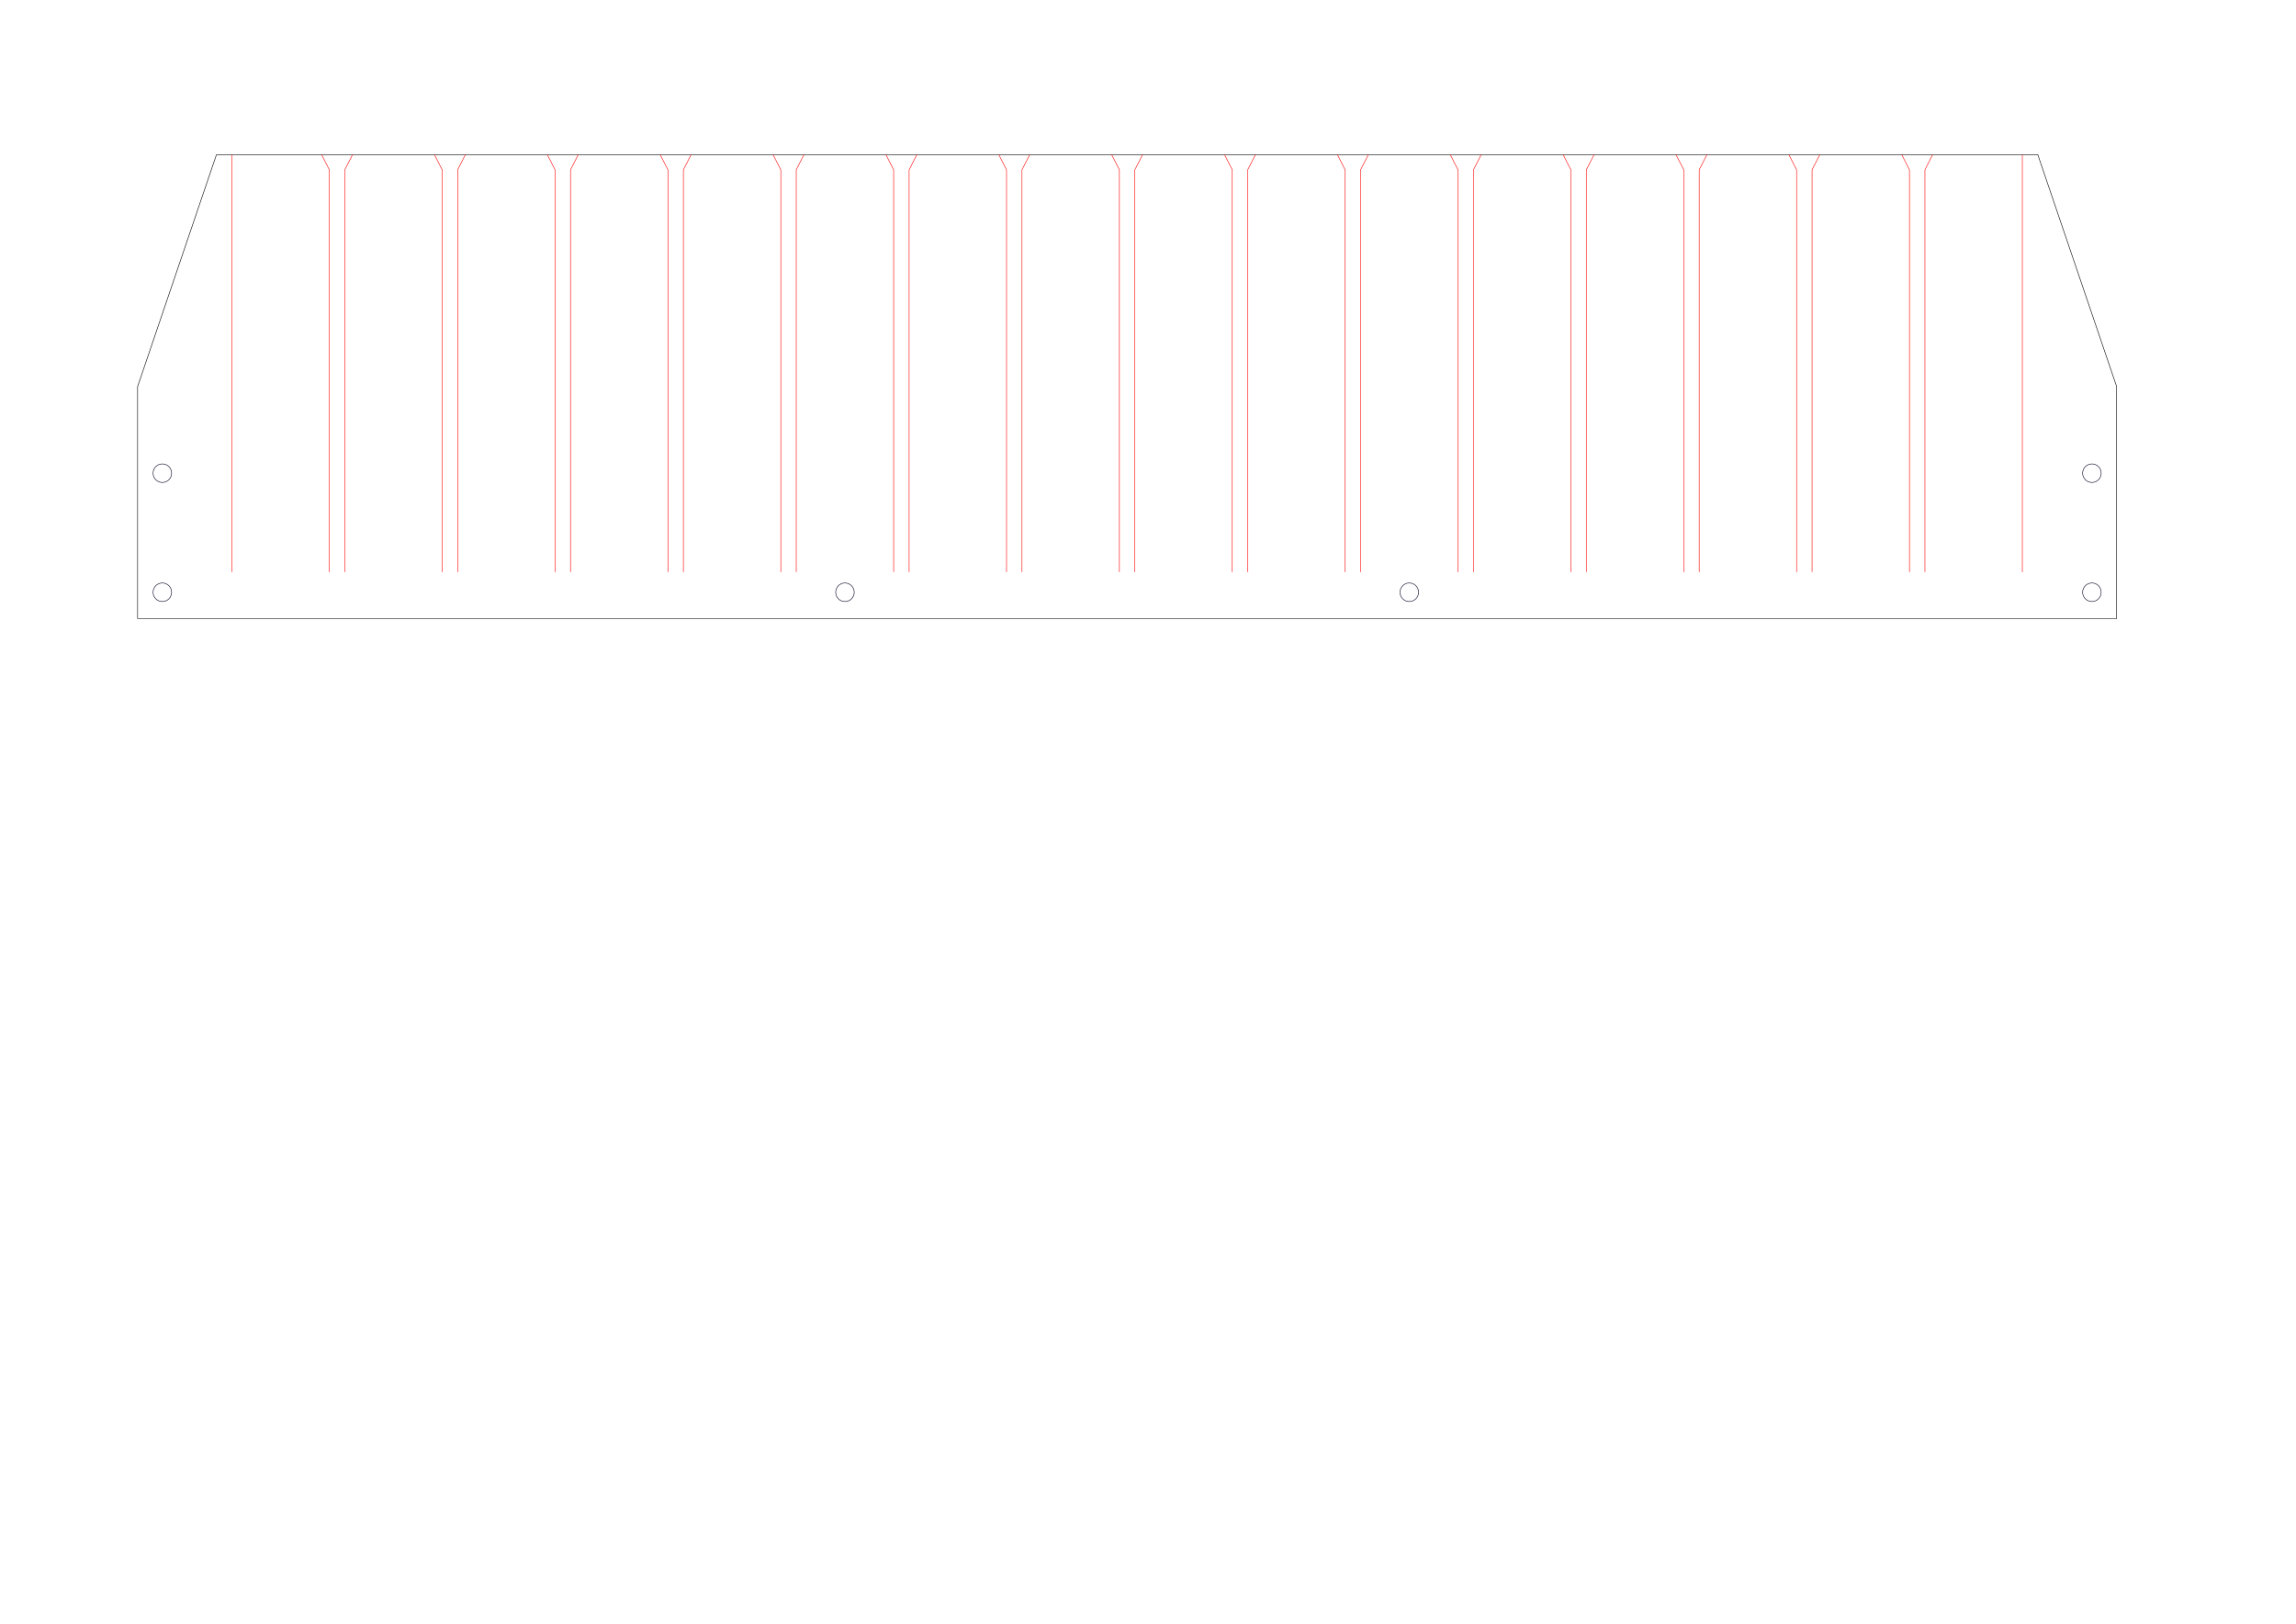
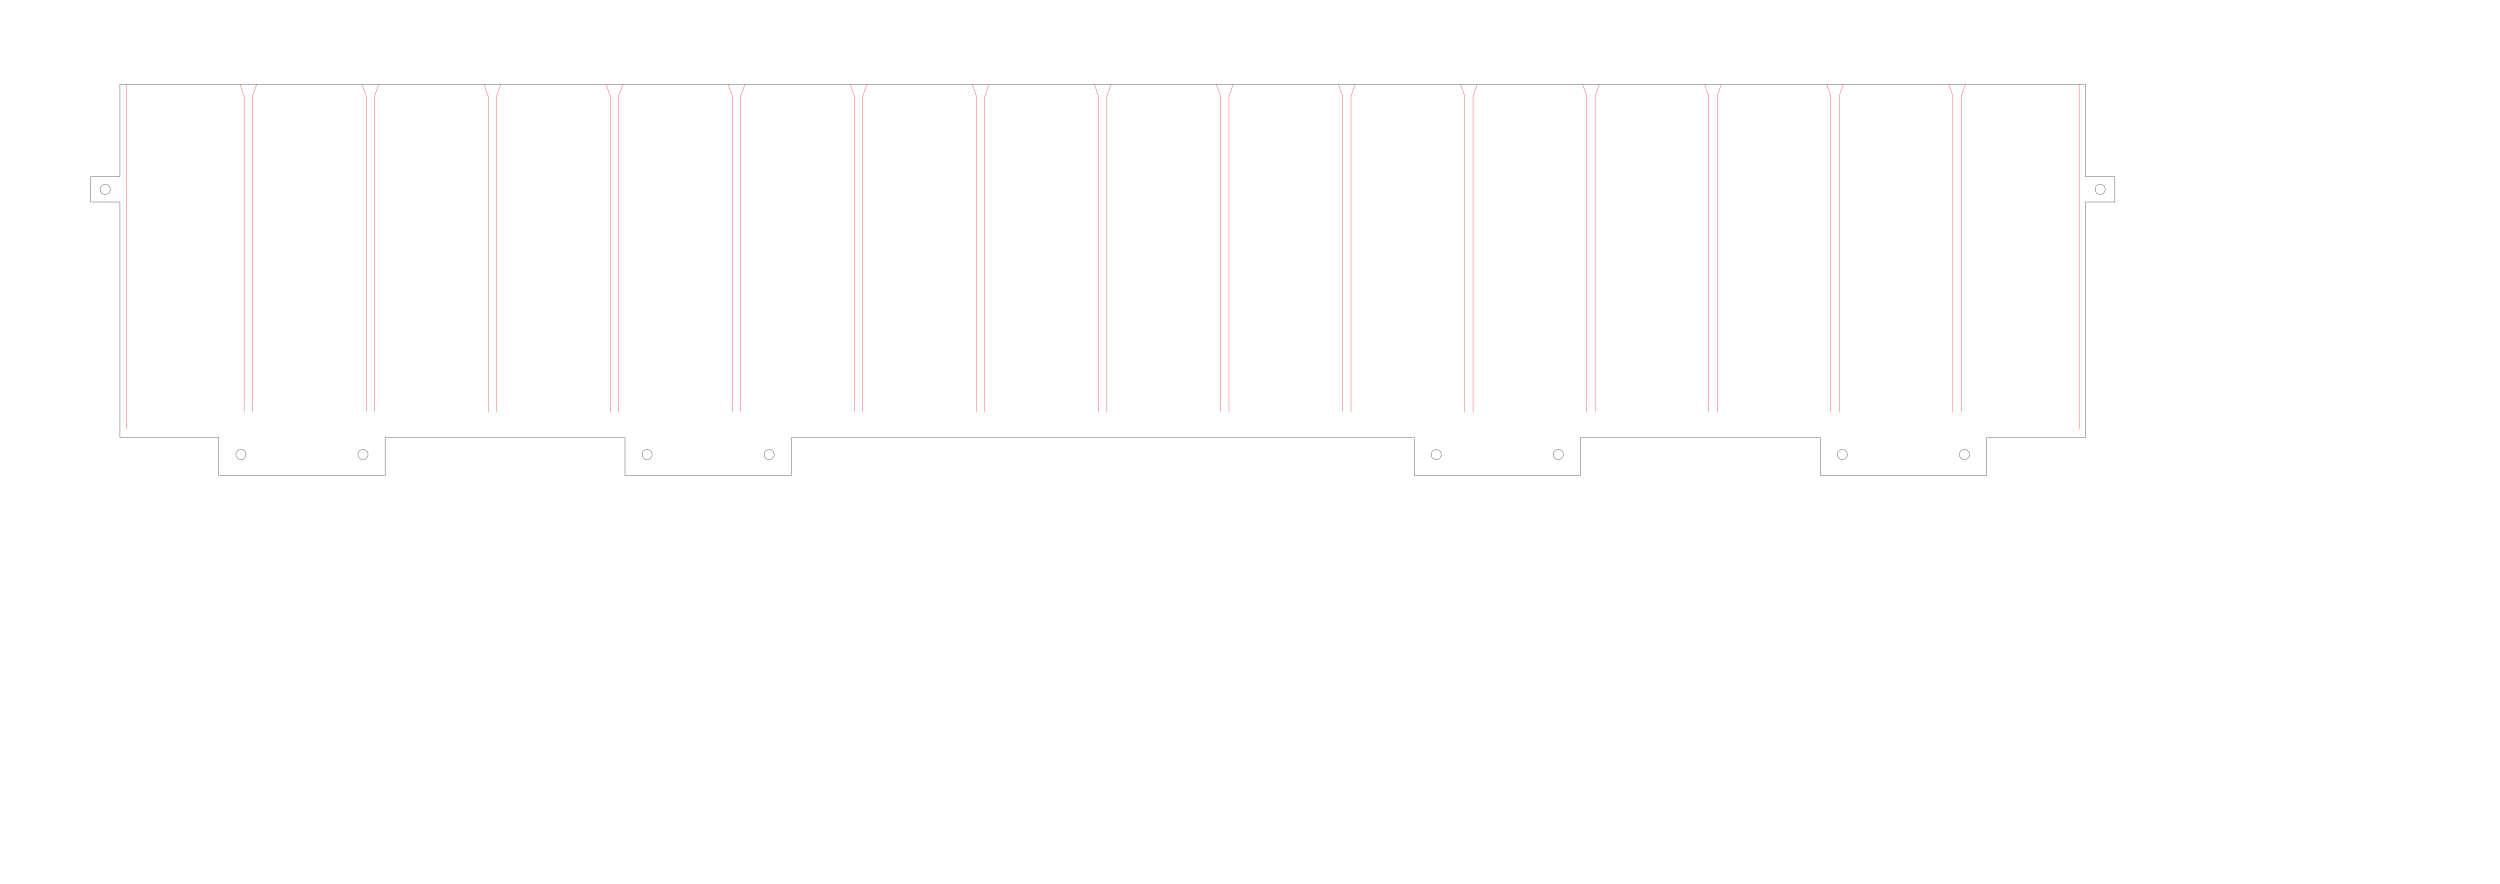
- <svg xmlns="http://www.w3.org/2000/svg" width="297mm" height="210mm" viewBox="0 0 297 210" version="1.1" id="svg5">
+ <svg xmlns="http://www.w3.org/2000/svg" width="594mm" height="210mm" viewBox="0 0 594 210" version="1.1" id="svg5">
  <defs id="defs2" />
  <g id="layer1">
-     <path style="vector-effect:non-scaling-stroke;fill:none;fill-opacity:0.171;stroke:#000000;stroke-width:0.265;stroke-dasharray:none;stroke-opacity:1;-inkscape-stroke:hairline" d="M 28,20 17.8,50 v 30 h 256 V 50 L 263.6,20 Z" id="path11970" />
+     <path style="vector-effect:non-scaling-stroke;fill:none;fill-opacity:0.171;stroke:#000000;stroke-width:0.265;stroke-dasharray:none;stroke-opacity:1;-inkscape-stroke:hairline" d="m 28.5,20 v 22 h -7 v 6 h 7 v 56 H 52 v 9 h 39.5 v -9 h 57 v 9 H 188 v -9 h 148 v 9 h 39.5 v -9 h 57 v 9 H 472 v -9 h 23.5 V 48 h 7 v -6 h -7 V 20 H 377 Z" id="path11970" />
  </g>
  <g id="layer4">
-     <circle style="vector-effect:non-scaling-stroke;fill:none;fill-opacity:1;stroke:#00001e;stroke-width:0.265;stroke-dasharray:none;stroke-opacity:1;-inkscape-stroke:hairline" id="path12107-3" cx="182.3" cy="76.6" r="1.2" />
-     <circle style="vector-effect:non-scaling-stroke;fill:none;fill-opacity:1;stroke:#00001e;stroke-width:0.265;stroke-dasharray:none;stroke-opacity:1;-inkscape-stroke:hairline" id="path12107-7" cx="109.3" cy="76.6" r="1.2" />
-     <circle style="vector-effect:non-scaling-stroke;fill:none;fill-opacity:1;stroke:#00001e;stroke-width:0.265;stroke-dasharray:none;stroke-opacity:1;-inkscape-stroke:hairline" id="path12107-2-8" cx="270.6" cy="76.6" r="1.2" />
-     <circle style="vector-effect:non-scaling-stroke;fill:none;fill-opacity:1;stroke:#00001e;stroke-width:0.265;stroke-dasharray:none;stroke-opacity:1;-inkscape-stroke:hairline" id="path12107-1" cx="270.6" cy="61.2" r="1.2" />
-     <circle style="vector-effect:non-scaling-stroke;fill:none;fill-opacity:1;stroke:#00001e;stroke-width:0.265;stroke-dasharray:none;stroke-opacity:1;-inkscape-stroke:hairline" id="path12107-2" cx="21" cy="76.6" r="1.2" />
-     <circle style="vector-effect:non-scaling-stroke;fill:none;fill-opacity:1;stroke:#00001e;stroke-width:0.265;stroke-dasharray:none;stroke-opacity:1;-inkscape-stroke:hairline" id="path12107" cx="21" cy="61.2" r="1.2" />
+     <circle style="vector-effect:non-scaling-stroke;fill:none;fill-opacity:1;stroke:#00001e;stroke-width:0.265;stroke-dasharray:none;stroke-opacity:1;-inkscape-stroke:hairline" id="path12107" cx="25" cy="45" r="1.2" />
+     <circle style="vector-effect:non-scaling-stroke;fill:none;fill-opacity:1;stroke:#00001e;stroke-width:0.265;stroke-dasharray:none;stroke-opacity:1;-inkscape-stroke:hairline" id="path12107-3" cx="86.25" cy="108" r="1.2" />
+     <circle style="vector-effect:non-scaling-stroke;fill:none;fill-opacity:1;stroke:#00001e;stroke-width:0.265;stroke-dasharray:none;stroke-opacity:1;-inkscape-stroke:hairline" id="circle2" cx="499" cy="45" r="1.2" />
+     <circle style="vector-effect:non-scaling-stroke;fill:none;fill-opacity:1;stroke:#00001e;stroke-width:0.265;stroke-dasharray:none;stroke-opacity:1;-inkscape-stroke:hairline" id="circle3" cx="57.25" cy="108" r="1.2" />
+     <circle style="vector-effect:non-scaling-stroke;fill:none;fill-opacity:1;stroke:#00001e;stroke-width:0.265;stroke-dasharray:none;stroke-opacity:1;-inkscape-stroke:hairline" id="path12107-3-93" cx="370.25" cy="108" r="1.2" />
+     <circle style="vector-effect:non-scaling-stroke;fill:none;fill-opacity:1;stroke:#00001e;stroke-width:0.265;stroke-dasharray:none;stroke-opacity:1;-inkscape-stroke:hairline" id="circle3-6" cx="341.25" cy="108" r="1.2" />
+     <circle style="vector-effect:non-scaling-stroke;fill:none;fill-opacity:1;stroke:#00001e;stroke-width:0.265;stroke-dasharray:none;stroke-opacity:1;-inkscape-stroke:hairline" id="path12107-3-1" cx="466.75" cy="108" r="1.2" />
+     <circle style="vector-effect:non-scaling-stroke;fill:none;fill-opacity:1;stroke:#00001e;stroke-width:0.265;stroke-dasharray:none;stroke-opacity:1;-inkscape-stroke:hairline" id="circle3-8" cx="437.75" cy="108" r="1.2" />
+     <circle style="vector-effect:non-scaling-stroke;fill:none;fill-opacity:1;stroke:#00001e;stroke-width:0.265;stroke-dasharray:none;stroke-opacity:1;-inkscape-stroke:hairline" id="path12107-3-9" cx="182.75" cy="108" r="1.2" />
+     <circle style="vector-effect:non-scaling-stroke;fill:none;fill-opacity:1;stroke:#00001e;stroke-width:0.265;stroke-dasharray:none;stroke-opacity:1;-inkscape-stroke:hairline" id="circle3-1" cx="153.75" cy="108" r="1.2" />
  </g>
  <g id="layer2">
-     <path style="vector-effect:non-scaling-stroke;fill:none;fill-opacity:0.732;stroke:#ff0000;stroke-width:0.265;stroke-dasharray:none;stroke-opacity:1;-inkscape-stroke:hairline" d="M 261.6,20 V 74" id="path6143-0-7" />
-     <path style="vector-effect:non-scaling-stroke;fill:none;fill-opacity:0.732;stroke:#ff0000;stroke-width:0.265;stroke-dasharray:none;stroke-opacity:1;-inkscape-stroke:hairline" d="m 246,20 1,1.964 V 74 m 3,-54 -1,1.964 V 74" id="path6143-1-9-6" />
-     <path style="vector-effect:non-scaling-stroke;fill:none;fill-opacity:0.732;stroke:#ff0000;stroke-width:0.265;stroke-dasharray:none;stroke-opacity:1;-inkscape-stroke:hairline" d="m 231.4,20 1,1.964 V 74 m 3,-54 -1,1.964 V 74" id="path6143-7-1-0" />
-     <path style="vector-effect:non-scaling-stroke;fill:none;fill-opacity:0.732;stroke:#ff0000;stroke-width:0.265;stroke-dasharray:none;stroke-opacity:1;-inkscape-stroke:hairline" d="m 216.8,20 1,1.964 V 74 m 3,-54 -1,1.964 V 74" id="path6143-4-7" />
-     <path style="vector-effect:non-scaling-stroke;fill:none;fill-opacity:0.732;stroke:#ff0000;stroke-width:0.265;stroke-dasharray:none;stroke-opacity:1;-inkscape-stroke:hairline" d="m 202.2,20 1,1.964 V 74 m 3,-54 -1,1.964 V 74" id="path6143-7-8-5" />
-     <path style="vector-effect:non-scaling-stroke;fill:none;fill-opacity:0.732;stroke:#ff0000;stroke-width:0.265;stroke-dasharray:none;stroke-opacity:1;-inkscape-stroke:hairline" d="m 187.6,20 1,1.964 V 74 m 3,-54 -1,1.964 V 74" id="path6143-1-4" />
-     <path style="vector-effect:non-scaling-stroke;fill:none;fill-opacity:0.732;stroke:#ff0000;stroke-width:0.265;stroke-dasharray:none;stroke-opacity:1;-inkscape-stroke:hairline" d="m 173,20 1,1.964 V 74 m 3,-54 -1,1.964 V 74" id="path6143-7-85" />
-     <path style="vector-effect:non-scaling-stroke;fill:none;fill-opacity:0.732;stroke:#ff0000;stroke-width:0.265;stroke-dasharray:none;stroke-opacity:1;-inkscape-stroke:hairline" d="m 158.4,20 1,1.964 V 74 m 3,-54 -1,1.964 V 74" id="path6143-6" />
-     <path style="vector-effect:non-scaling-stroke;fill:none;fill-opacity:0.732;stroke:#ff0000;stroke-width:0.265;stroke-dasharray:none;stroke-opacity:1;-inkscape-stroke:hairline" d="m 143.8,20 1,1.964 v 52.036 M 147.8,20 l -1,1.964 v 52.036" id="path6143-7-8-8" />
-     <path style="vector-effect:non-scaling-stroke;fill:none;fill-opacity:0.732;stroke:#ff0000;stroke-width:0.265;stroke-dasharray:none;stroke-opacity:1;-inkscape-stroke:hairline" d="m 129.2,20 1,1.964 v 52.036 M 133.2,20 l -1,1.964 v 52.036" id="path6143-1-9" />
-     <path style="vector-effect:non-scaling-stroke;fill:none;fill-opacity:0.732;stroke:#ff0000;stroke-width:0.265;stroke-dasharray:none;stroke-opacity:1;-inkscape-stroke:hairline" d="m 114.6,20 1,1.964 v 52.036 M 118.6,20 l -1,1.964 v 52.036" id="path6143-7-1" />
-     <path style="vector-effect:non-scaling-stroke;fill:none;fill-opacity:0.732;stroke:#ff0000;stroke-width:0.265;stroke-dasharray:none;stroke-opacity:1;-inkscape-stroke:hairline" d="m 100,20 1,1.964 v 52.036 M 104,20 l -1,1.964 v 52.036" id="path6143-4" />
-     <path style="vector-effect:non-scaling-stroke;fill:none;fill-opacity:0.732;stroke:#ff0000;stroke-width:0.265;stroke-dasharray:none;stroke-opacity:1;-inkscape-stroke:hairline" d="m 85.4,20 1,1.964 v 52.036 M 89.4,20 l -1,1.964 v 52.036" id="path6143-7-8" />
-     <path style="vector-effect:non-scaling-stroke;fill:none;fill-opacity:0.732;stroke:#ff0000;stroke-width:0.265;stroke-dasharray:none;stroke-opacity:1;-inkscape-stroke:hairline" d="m 70.8,20 1,1.964 v 52.036 M 74.8,20 l -1,1.964 v 52.036" id="path6143-1" />
-     <path style="vector-effect:non-scaling-stroke;fill:none;fill-opacity:0.732;stroke:#ff0000;stroke-width:0.265;stroke-dasharray:none;stroke-opacity:1;-inkscape-stroke:hairline" d="m 56.2,20 1,1.964 v 52.036 M 60.2,20 l -1,1.964 v 52.036" id="path6143-7" />
-     <path style="vector-effect:non-scaling-stroke;fill:none;fill-opacity:0.732;stroke:#ff0000;stroke-width:0.265;stroke-dasharray:none;stroke-opacity:1;-inkscape-stroke:hairline" d="m 41.6,20 1,1.964 v 52.036 M 45.6,20 l -1,1.964 v 52.036" id="path6143" />
-     <path style="vector-effect:non-scaling-stroke;fill:none;fill-opacity:0.732;stroke:#ff0000;stroke-width:0.265;stroke-dasharray:none;stroke-opacity:1;-inkscape-stroke:hairline" d="M 30,20 V 74" id="path6143-0" />
+     <path style="vector-effect:non-scaling-stroke;fill:none;fill-opacity:0.732;stroke:#ff0000;stroke-width:0.265;stroke-dasharray:none;stroke-opacity:1;-inkscape-stroke:hairline" d="m 494,20 v 82" id="path6143-0-7" />
+     <path style="vector-effect:non-scaling-stroke;fill:none;fill-opacity:0.732;stroke:#ff0000;stroke-width:0.265;stroke-dasharray:none;stroke-opacity:1;-inkscape-stroke:hairline" d="m 463,20 1,2.836 V 98 M 467,20 l -1,2.836 v 75.164" id="path6143-1-9-6" />
+     <path style="vector-effect:non-scaling-stroke;fill:none;fill-opacity:0.732;stroke:#ff0000;stroke-width:0.265;stroke-dasharray:none;stroke-opacity:1;-inkscape-stroke:hairline" d="m 434,20 1,2.836 V 98 M 438,20 l -1,2.836 v 75.164" id="path6143-7-1-0" />
+     <path style="vector-effect:non-scaling-stroke;fill:none;fill-opacity:0.732;stroke:#ff0000;stroke-width:0.265;stroke-dasharray:none;stroke-opacity:1;-inkscape-stroke:hairline" d="m 405,20 1,2.836 V 98 M 409,20 l -1,2.836 v 75.164" id="path6143-4-7" />
+     <path style="vector-effect:non-scaling-stroke;fill:none;fill-opacity:0.732;stroke:#ff0000;stroke-width:0.265;stroke-dasharray:none;stroke-opacity:1;-inkscape-stroke:hairline" d="m 376,20 1,2.836 V 98 M 380,20 l -1,2.836 v 75.164" id="path6143-7-8-5" />
+     <path style="vector-effect:non-scaling-stroke;fill:none;fill-opacity:0.732;stroke:#ff0000;stroke-width:0.265;stroke-dasharray:none;stroke-opacity:1;-inkscape-stroke:hairline" d="m 347,20 1,2.836 V 98 M 351,20 l -1,2.836 v 75.164" id="path6143-1-4" />
+     <path style="vector-effect:non-scaling-stroke;fill:none;fill-opacity:0.732;stroke:#ff0000;stroke-width:0.265;stroke-dasharray:none;stroke-opacity:1;-inkscape-stroke:hairline" d="m 318,20 1,2.836 V 98 M 322,20 l -1,2.836 v 75.164" id="path6143-7-85" />
+     <path style="vector-effect:non-scaling-stroke;fill:none;fill-opacity:0.732;stroke:#ff0000;stroke-width:0.265;stroke-dasharray:none;stroke-opacity:1;-inkscape-stroke:hairline" d="m 289,20 1,2.836 V 98 M 293,20 l -1,2.836 v 75.164" id="path6143-6" />
+     <path style="vector-effect:non-scaling-stroke;fill:none;fill-opacity:0.732;stroke:#ff0000;stroke-width:0.265;stroke-dasharray:none;stroke-opacity:1;-inkscape-stroke:hairline" d="m 260,20 1,2.836 V 98 M 264,20 l -1,2.836 v 75.164" id="path6143-7-8-8" />
+     <path style="vector-effect:non-scaling-stroke;fill:none;fill-opacity:0.732;stroke:#ff0000;stroke-width:0.265;stroke-dasharray:none;stroke-opacity:1;-inkscape-stroke:hairline" d="m 231,20 1,2.836 V 98 M 235,20 l -1,2.836 v 75.164" id="path6143-1-9" />
+     <path style="vector-effect:non-scaling-stroke;fill:none;fill-opacity:0.732;stroke:#ff0000;stroke-width:0.265;stroke-dasharray:none;stroke-opacity:1;-inkscape-stroke:hairline" d="m 202,20 1,2.836 V 98 M 206,20 l -1,2.836 v 75.164" id="path6143-7-1" />
+     <path style="vector-effect:non-scaling-stroke;fill:none;fill-opacity:0.732;stroke:#ff0000;stroke-width:0.265;stroke-dasharray:none;stroke-opacity:1;-inkscape-stroke:hairline" d="m 173,20 1,2.836 V 98 M 177,20 l -1,2.836 v 75.164" id="path6143-4" />
+     <path style="vector-effect:non-scaling-stroke;fill:none;fill-opacity:0.732;stroke:#ff0000;stroke-width:0.265;stroke-dasharray:none;stroke-opacity:1;-inkscape-stroke:hairline" d="m 144,20 1,2.836 V 98 M 148,20 l -1,2.836 v 75.164" id="path6143-7-8" />
+     <path style="vector-effect:non-scaling-stroke;fill:none;fill-opacity:0.732;stroke:#ff0000;stroke-width:0.265;stroke-dasharray:none;stroke-opacity:1;-inkscape-stroke:hairline" d="m 115,20 1,2.836 V 98 M 119,20 l -1,2.836 v 75.164" id="path6143-1" />
+     <path style="vector-effect:non-scaling-stroke;fill:none;fill-opacity:0.732;stroke:#ff0000;stroke-width:0.265;stroke-dasharray:none;stroke-opacity:1;-inkscape-stroke:hairline" d="m 86,20 1,2.836 V 98 M 90,20 89,22.836 v 75.164" id="path6143-7" />
+     <path style="vector-effect:non-scaling-stroke;fill:none;fill-opacity:0.732;stroke:#ff0000;stroke-width:0.265;stroke-dasharray:none;stroke-opacity:1;-inkscape-stroke:hairline" d="m 57,20 1,2.836 V 98 M 61,20 60,22.836 v 75.164" id="path6143" />
+     <path style="vector-effect:non-scaling-stroke;fill:none;fill-opacity:0.732;stroke:#ff0000;stroke-width:0.265;stroke-dasharray:none;stroke-opacity:1;-inkscape-stroke:hairline" d="m 30,20 v 82" id="path6143-0" />
  </g>
</svg>
